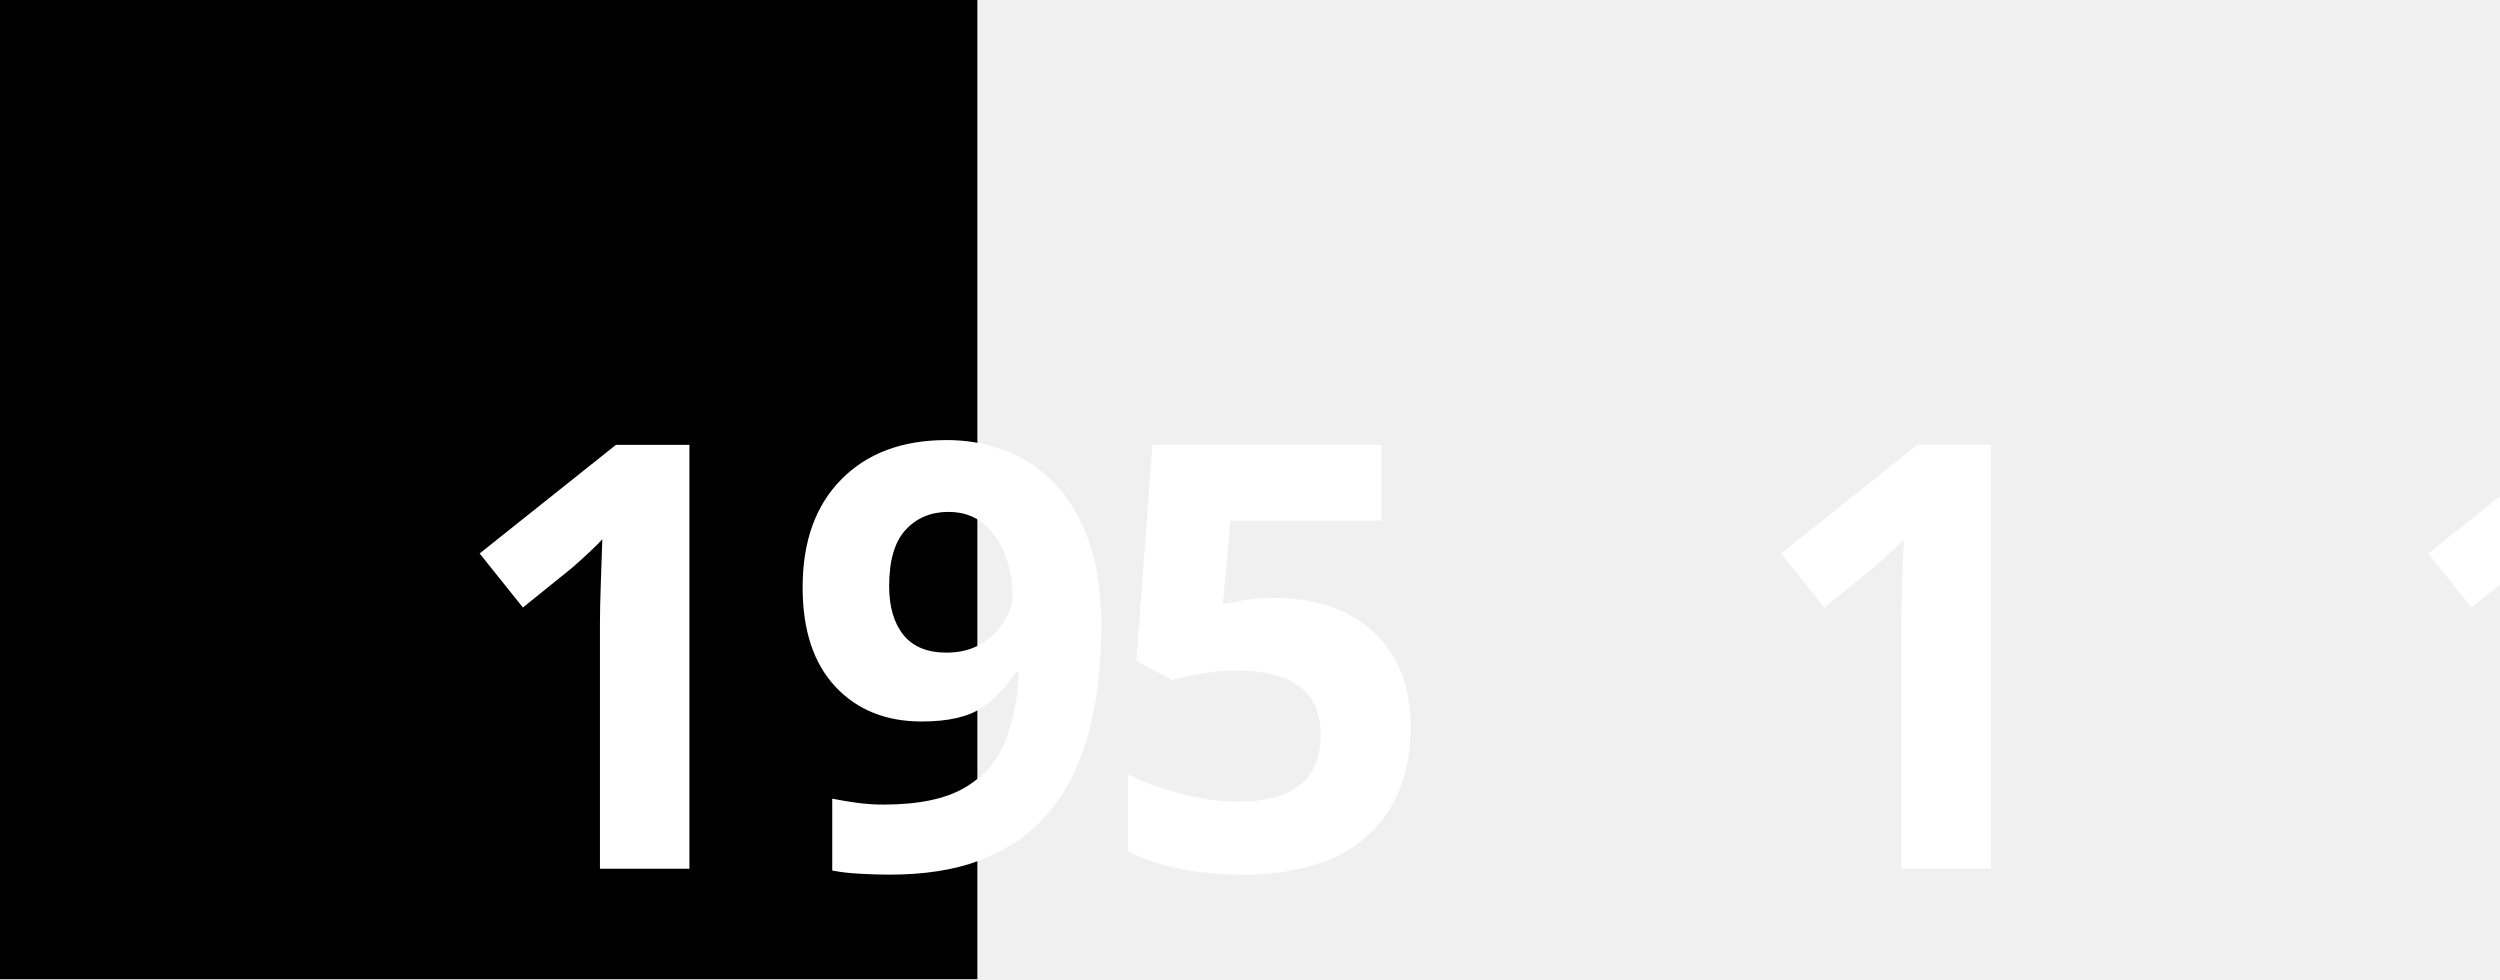
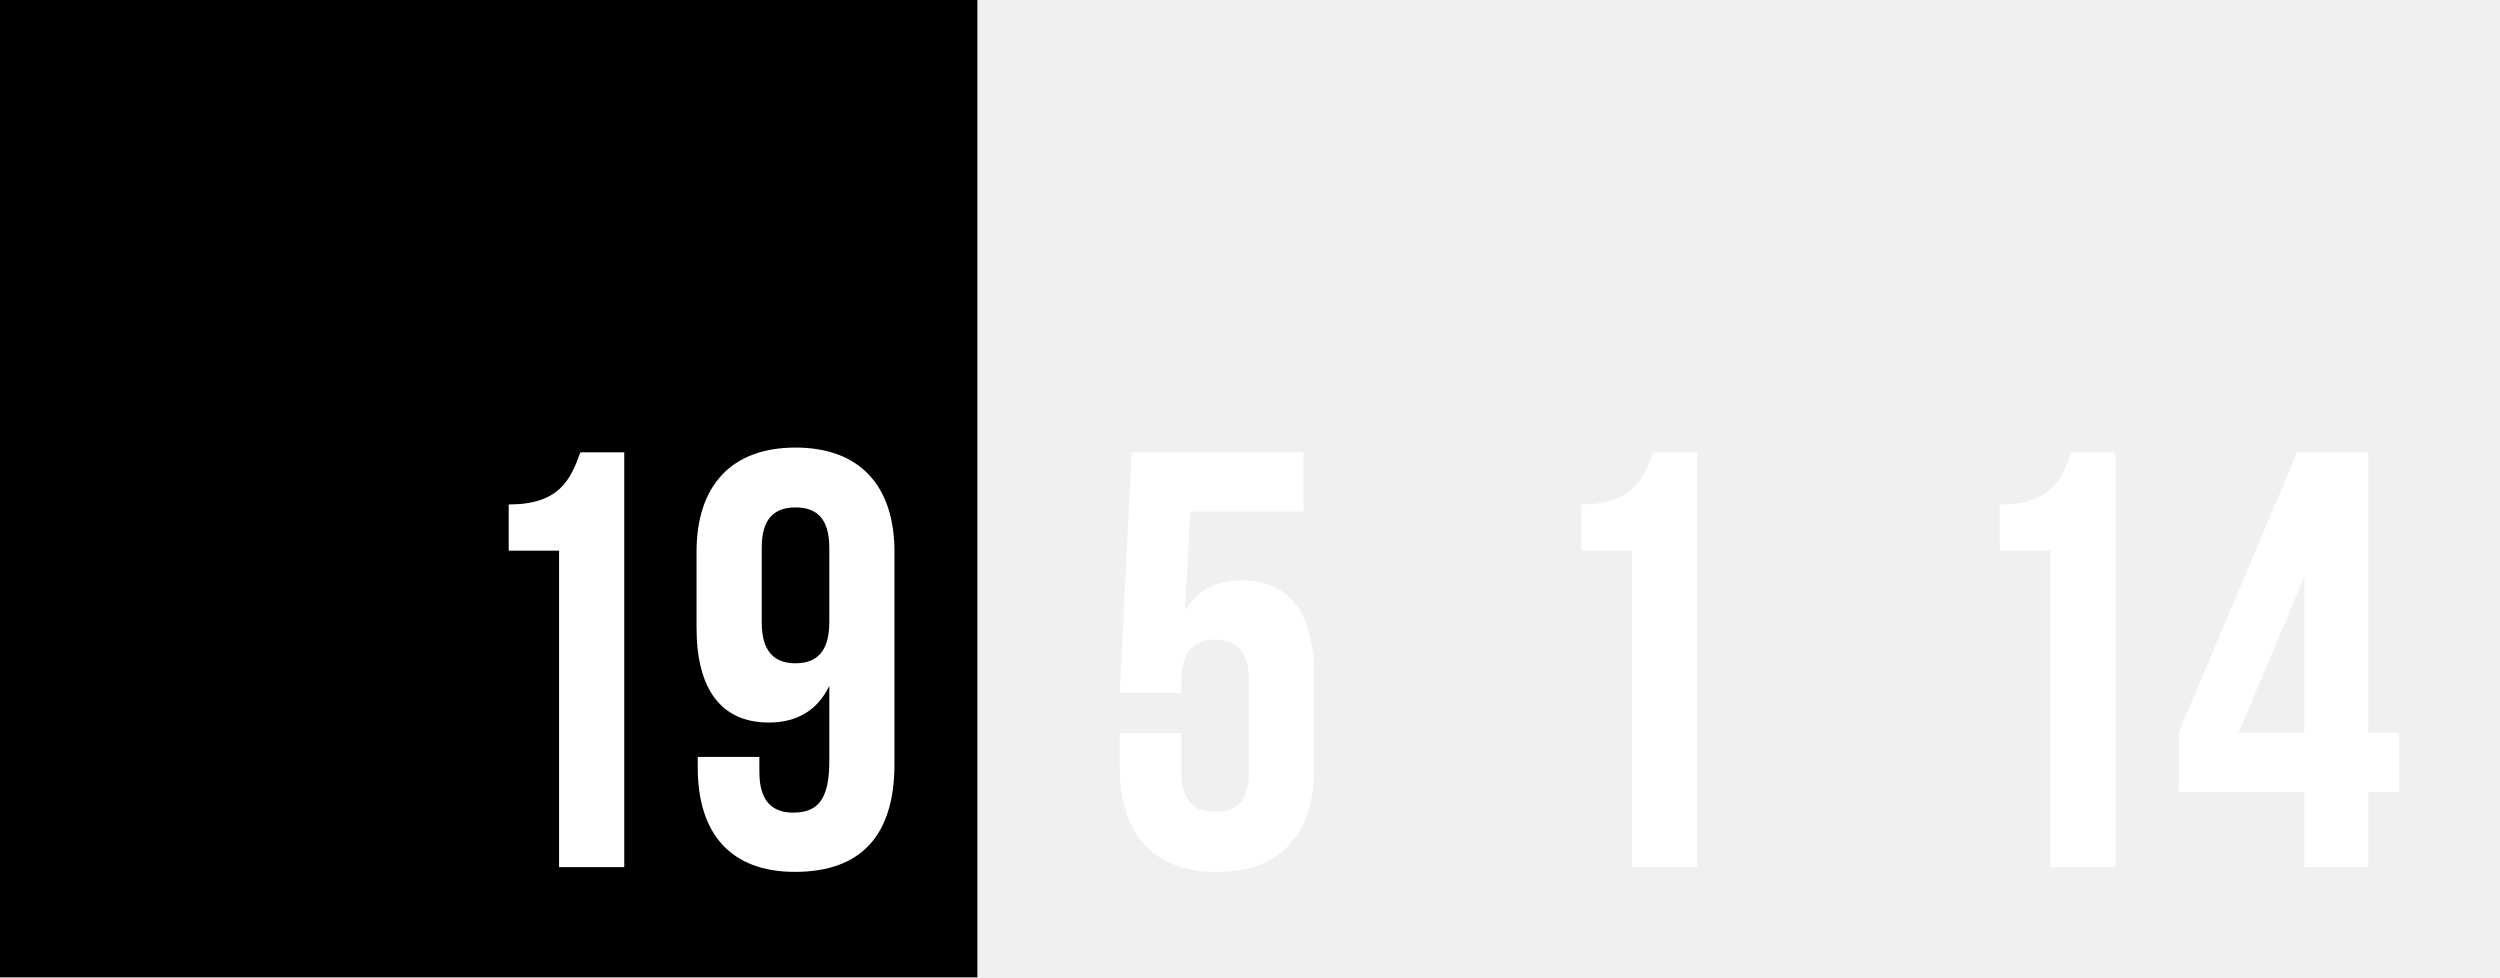
- <svg xmlns="http://www.w3.org/2000/svg" width="100%" height="100%" viewBox="0 0 240 94" version="1.1" xml:space="preserve" style="fill-rule:evenodd;clip-rule:evenodd;stroke-linejoin:round;stroke-miterlimit:1.414;">
-   <g transform="matrix(0.197531,0,0,0.197895,0,0)">
+ <svg xmlns="http://www.w3.org/2000/svg" width="100%" height="100%" viewBox="0 0 1215 475" version="1.1" xml:space="preserve" style="fill-rule:evenodd;clip-rule:evenodd;stroke-linejoin:round;stroke-miterlimit:1.414;">
+   <g>
    <rect x="0" y="0" width="475" height="475" />
-   </g>
-   <g transform="matrix(0.197531,0,0,0.197895,-175.21,-25.3755)">
-     <text x="1103.12px" y="549.651px" style="font-family:'BebasNeueBold', 'Bebas Neue', sans-serif;font-weight:700;font-size:288px;fill:white;">19</text>
-   </g>
-   <g transform="matrix(0.197531,0,0,0.197895,-112.395,-25.3755)">
-     <text x="1103.12px" y="549.651px" style="font-family:'BebasNeueBold', 'Bebas Neue', sans-serif;font-weight:700;font-size:288px;fill:white;">5  1  14</text>
+     <g transform="matrix(1,0,0,1,-569,-128.227)">
+       <path d="M1113.2,484.563L1113.2,501.267C1113.2,533.523 1129.33,551.955 1160.43,551.955C1191.54,551.955 1207.67,533.523 1207.67,501.267L1207.67,456.339C1207.67,426.675 1195.86,410.259 1172.53,410.259C1159.86,410.259 1150.64,415.443 1144.88,424.947L1147.48,376.851L1202.48,376.851L1202.48,348.051L1118.96,348.051L1113.2,464.979L1143.15,464.979L1143.15,458.931C1143.15,444.531 1149.49,439.059 1159.57,439.059C1169.65,439.059 1175.99,444.531 1175.99,458.931L1175.99,503.283C1175.99,517.683 1169.65,522.867 1159.57,522.867C1149.49,522.867 1143.15,517.683 1143.15,503.283L1143.15,484.563L1113.2,484.563Z" style="fill:white;fill-rule:nonzero;" />
+       <path d="M1337.56,395.859L1362.04,395.859L1362.04,549.651L1393.71,549.651L1393.71,348.051L1372.4,348.051C1367.51,361.587 1362.04,373.395 1337.56,373.395L1337.56,395.859Z" style="fill:white;fill-rule:nonzero;" />
+       <path d="M1540.88,395.859L1565.36,395.859L1565.36,549.651L1597.04,549.651L1597.04,348.051L1575.73,348.051C1570.84,361.587 1565.36,373.395 1540.88,373.395L1540.88,395.859Z" style="fill:white;fill-rule:nonzero;" />
+       <path d="M1627.86,513.075L1688.91,513.075L1688.91,549.651L1720.02,549.651L1720.02,513.075L1735,513.075L1735,484.275L1720.02,484.275L1720.02,348.051L1685.46,348.051L1627.86,484.275L1627.86,513.075ZM1656.95,484.275L1688.91,408.531L1688.91,484.275L1656.95,484.275Z" style="fill:white;fill-rule:nonzero;" />
+     </g>
+     <g transform="matrix(1,0,0,1,-887,-128.227)">
+       <path d="M1134.23,395.859L1158.71,395.859L1158.71,549.651L1190.39,549.651L1190.39,348.051L1169.08,348.051C1164.18,361.587 1158.71,373.395 1134.23,373.395L1134.23,395.859Z" style="fill:white;fill-rule:nonzero;" />
+       <path d="M1321.71,396.435C1321.71,364.179 1304.72,345.747 1273.62,345.747C1242.52,345.747 1225.52,364.179 1225.52,396.435L1225.52,433.299C1225.52,462.963 1237.33,479.379 1260.66,479.379C1274.77,479.379 1284.56,473.043 1290.04,461.523L1290.04,498.387C1290.04,517.683 1283.7,523.155 1272.47,523.155C1262.39,523.155 1256.05,517.683 1256.05,503.283L1256.05,496.083L1226.1,496.083L1226.1,501.267C1226.1,533.523 1242.23,551.955 1273.33,551.955C1306.16,551.955 1321.71,533.523 1321.71,499.539L1321.71,396.435ZM1273.62,450.579C1263.54,450.579 1257.2,445.107 1257.2,430.707L1257.2,394.419C1257.2,380.019 1263.54,374.835 1273.62,374.835C1283.7,374.835 1290.04,380.019 1290.04,394.419L1290.04,430.707C1290.04,445.107 1283.7,450.579 1273.62,450.579Z" style="fill:white;fill-rule:nonzero;" />
+     </g>
  </g>
</svg>
